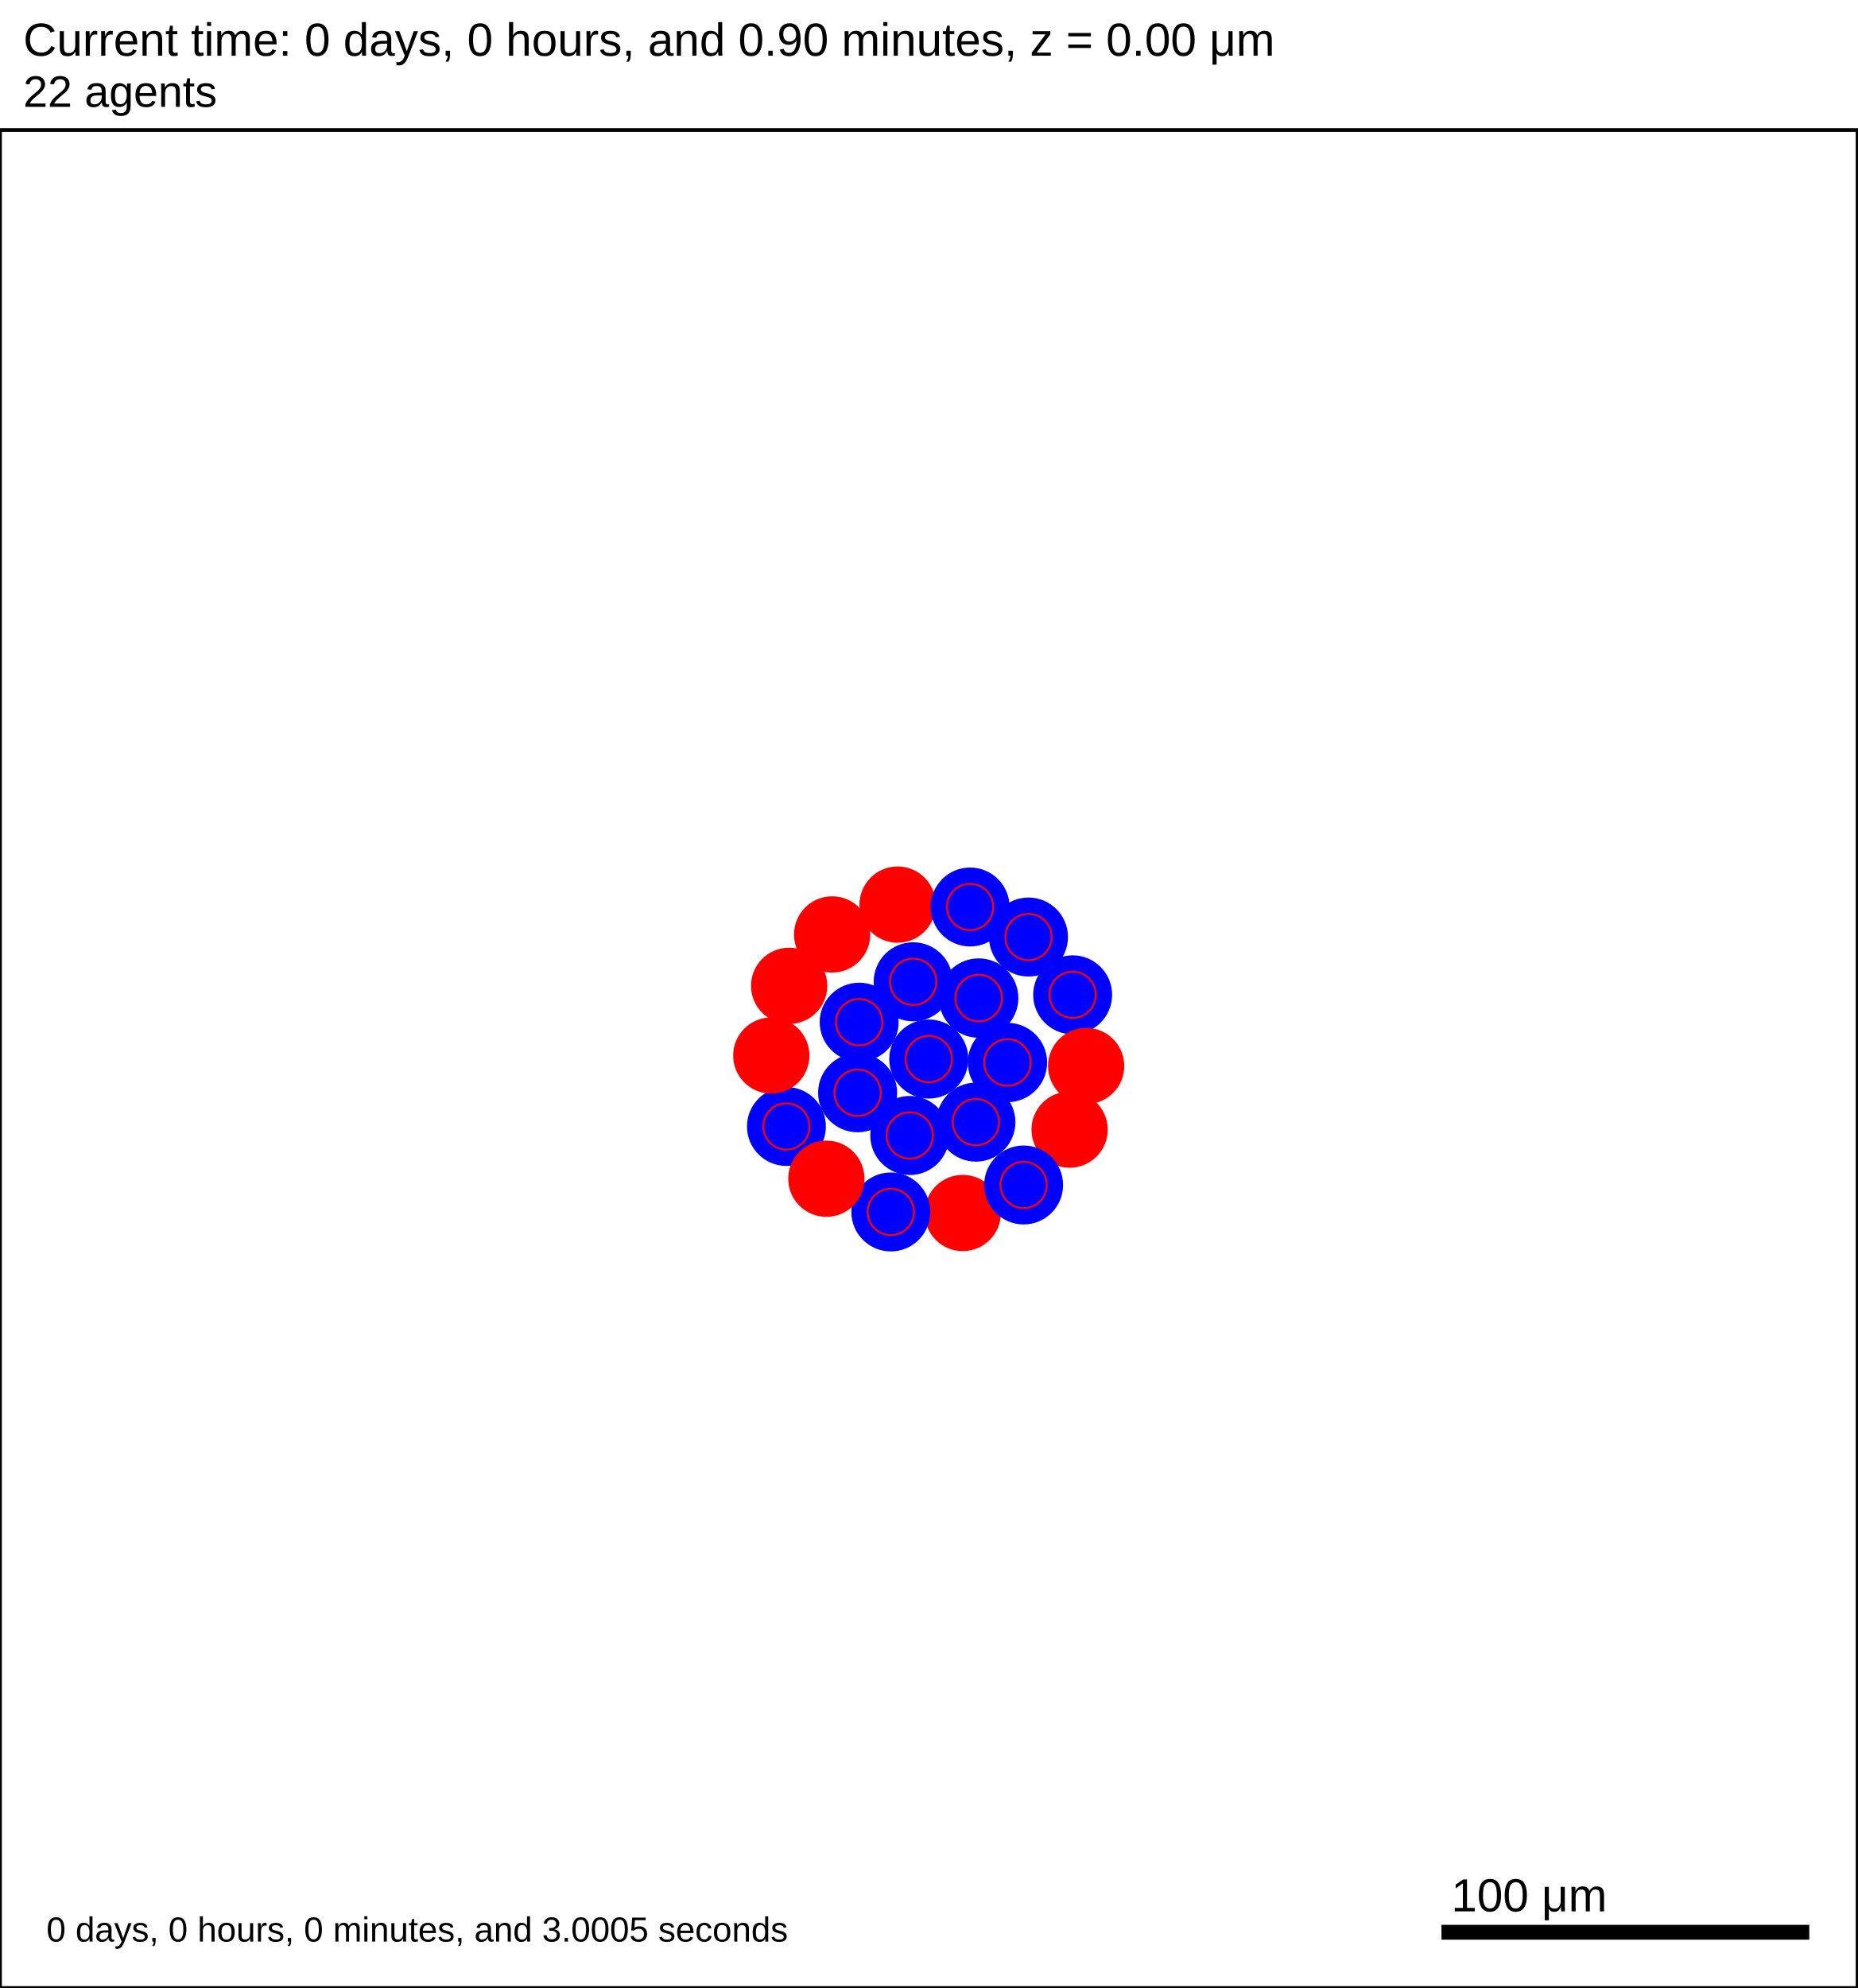
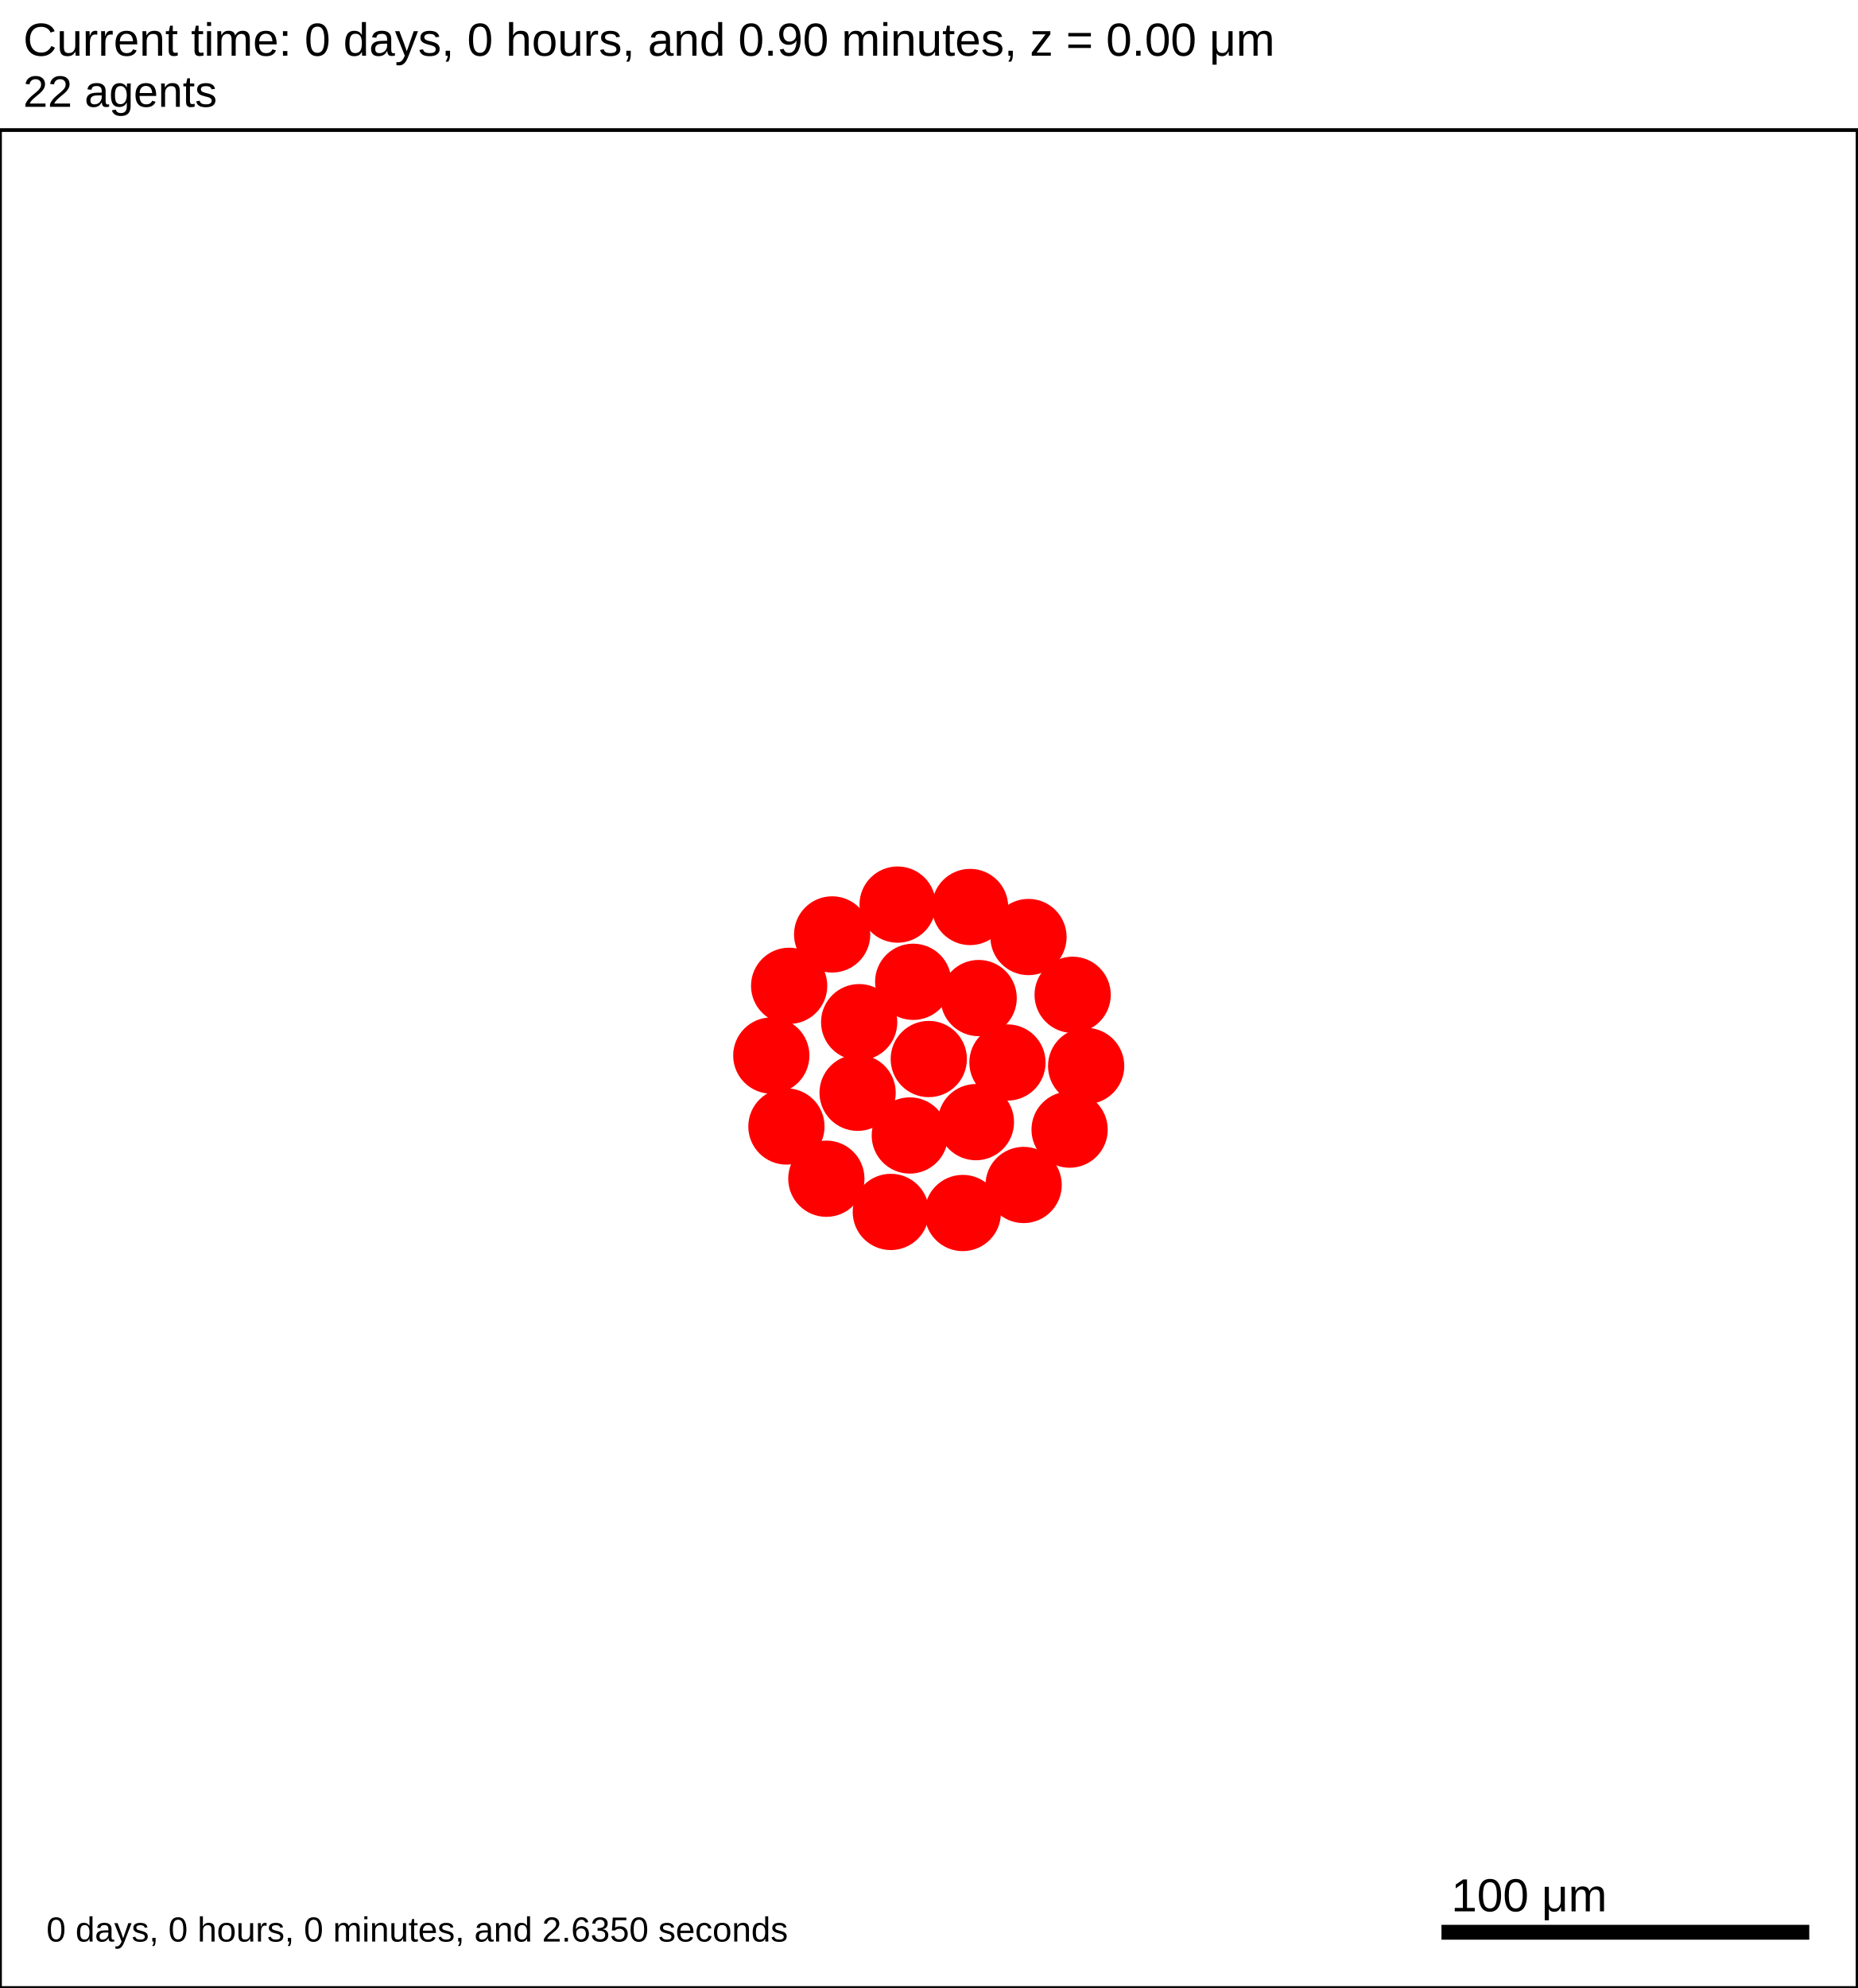
<svg xmlns="http://www.w3.org/2000/svg" version="1.1" width="500" height="535" id="svg2">
  <rect x="0" y="0" width="500" height="535" stroke-width="1" stroke="white" fill="white" />
  <text x="6.25" y="15" font-family="Arial" font-size="12.5" fill="black">
   Current time: 0 days, 0 hours, and 0.90 minutes, z = 0.00 μm
  </text>
  <text x="6.25" y="28.75" font-family="Arial" font-size="11.875" fill="black">
   22 agents
  </text>
  <g id="tissue" transform="translate(0,535) scale(1,-1)">
    <g id="ECM">
  </g>
    <g id="cells">
      <g id="cell0">
-         <circle cx="250" cy="250" r="10.391" stroke-width="0.5" stroke="blue" fill="blue" />
-         <circle cx="250" cy="250" r="6.239" stroke-width="0.5" stroke="red" fill="blue" />
+         <circle cx="250" cy="250" r="10.012" stroke-width="0.5" stroke="red" fill="red" />
+         <circle cx="250" cy="250" r="6.012" stroke-width="0.5" stroke="red" fill="red" />
      </g>
      <g id="cell1">
-         <circle cx="230.842" cy="240.923" r="10.387" stroke-width="0.5" stroke="blue" fill="blue" />
-         <circle cx="230.842" cy="240.923" r="6.237" stroke-width="0.5" stroke="red" fill="blue" />
+         <circle cx="230.842" cy="240.923" r="10.012" stroke-width="0.5" stroke="red" fill="red" />
+         <circle cx="230.842" cy="240.923" r="6.012" stroke-width="0.5" stroke="red" fill="red" />
      </g>
      <g id="cell2">
-         <circle cx="263.426" cy="266.406" r="10.433" stroke-width="0.5" stroke="blue" fill="blue" />
-         <circle cx="263.426" cy="266.406" r="6.265" stroke-width="0.5" stroke="red" fill="blue" />
+         <circle cx="263.426" cy="266.406" r="10.012" stroke-width="0.5" stroke="red" fill="red" />
+         <circle cx="263.426" cy="266.406" r="6.012" stroke-width="0.5" stroke="red" fill="red" />
      </g>
      <g id="cell3">
-         <circle cx="244.892" cy="229.425" r="10.387" stroke-width="0.5" stroke="blue" fill="blue" />
-         <circle cx="244.892" cy="229.425" r="6.237" stroke-width="0.5" stroke="red" fill="blue" />
+         <circle cx="244.892" cy="229.425" r="10.012" stroke-width="0.5" stroke="red" fill="red" />
+         <circle cx="244.892" cy="229.425" r="6.012" stroke-width="0.5" stroke="red" fill="red" />
      </g>
      <g id="cell4">
-         <circle cx="245.806" cy="270.781" r="10.387" stroke-width="0.5" stroke="blue" fill="blue" />
-         <circle cx="245.806" cy="270.781" r="6.237" stroke-width="0.5" stroke="red" fill="blue" />
+         <circle cx="245.806" cy="270.781" r="10.012" stroke-width="0.5" stroke="red" fill="red" />
+         <circle cx="245.806" cy="270.781" r="6.012" stroke-width="0.5" stroke="red" fill="red" />
      </g>
      <g id="cell5">
-         <circle cx="262.688" cy="233.016" r="10.381" stroke-width="0.5" stroke="blue" fill="blue" />
-         <circle cx="262.688" cy="233.016" r="6.234" stroke-width="0.5" stroke="red" fill="blue" />
+         <circle cx="262.688" cy="233.016" r="10.012" stroke-width="0.5" stroke="red" fill="red" />
+         <circle cx="262.688" cy="233.016" r="6.012" stroke-width="0.5" stroke="red" fill="red" />
      </g>
      <g id="cell6">
-         <circle cx="231.262" cy="259.916" r="10.375" stroke-width="0.5" stroke="blue" fill="blue" />
-         <circle cx="231.262" cy="259.916" r="6.23" stroke-width="0.5" stroke="red" fill="blue" />
+         <circle cx="231.262" cy="259.916" r="10.012" stroke-width="0.5" stroke="red" fill="red" />
+         <circle cx="231.262" cy="259.916" r="6.012" stroke-width="0.5" stroke="red" fill="red" />
      </g>
      <g id="cell7">
-         <circle cx="271.179" cy="249.063" r="10.424" stroke-width="0.5" stroke="blue" fill="blue" />
-         <circle cx="271.179" cy="249.063" r="6.259" stroke-width="0.5" stroke="red" fill="blue" />
+         <circle cx="271.179" cy="249.063" r="10.012" stroke-width="0.5" stroke="red" fill="red" />
+         <circle cx="271.179" cy="249.063" r="6.012" stroke-width="0.5" stroke="red" fill="red" />
      </g>
      <g id="cell8">
-         <circle cx="259.148" cy="208.561" r="10.012" stroke-width="0.5" stroke="red" fill="red" />
-         <circle cx="259.148" cy="208.561" r="6.012" stroke-width="0.5" stroke="red" fill="red" />
+         <circle cx="259.149" cy="208.562" r="10.012" stroke-width="0.5" stroke="red" fill="red" />
+         <circle cx="259.149" cy="208.562" r="6.012" stroke-width="0.5" stroke="red" fill="red" />
      </g>
      <g id="cell9">
-         <circle cx="211.683" cy="231.845" r="10.37" stroke-width="0.5" stroke="blue" fill="blue" />
-         <circle cx="211.683" cy="231.845" r="6.227" stroke-width="0.5" stroke="red" fill="blue" />
+         <circle cx="211.683" cy="231.845" r="10.012" stroke-width="0.5" stroke="red" fill="red" />
+         <circle cx="211.683" cy="231.845" r="6.012" stroke-width="0.5" stroke="red" fill="red" />
      </g>
      <g id="cell10">
        <circle cx="223.99" cy="283.531" r="10.012" stroke-width="0.5" stroke="red" fill="red" />
        <circle cx="223.99" cy="283.531" r="6.012" stroke-width="0.5" stroke="red" fill="red" />
      </g>
      <g id="cell11">
-         <circle cx="276.838" cy="282.832" r="10.378" stroke-width="0.5" stroke="blue" fill="blue" />
-         <circle cx="276.838" cy="282.832" r="6.232" stroke-width="0.5" stroke="red" fill="blue" />
+         <circle cx="276.837" cy="282.833" r="10.012" stroke-width="0.5" stroke="red" fill="red" />
+         <circle cx="276.837" cy="282.833" r="6.012" stroke-width="0.5" stroke="red" fill="red" />
      </g>
      <g id="cell12">
        <circle cx="287.906" cy="231.002" r="10.012" stroke-width="0.5" stroke="red" fill="red" />
        <circle cx="287.906" cy="231.002" r="6.012" stroke-width="0.5" stroke="red" fill="red" />
      </g>
      <g id="cell13">
-         <circle cx="239.783" cy="208.849" r="10.375" stroke-width="0.5" stroke="blue" fill="blue" />
-         <circle cx="239.783" cy="208.849" r="6.23" stroke-width="0.5" stroke="red" fill="blue" />
+         <circle cx="239.783" cy="208.849" r="10.012" stroke-width="0.5" stroke="red" fill="red" />
+         <circle cx="239.783" cy="208.849" r="6.012" stroke-width="0.5" stroke="red" fill="red" />
      </g>
      <g id="cell14">
        <circle cx="207.61" cy="250.938" r="10.012" stroke-width="0.5" stroke="red" fill="red" />
        <circle cx="207.61" cy="250.938" r="6.012" stroke-width="0.5" stroke="red" fill="red" />
      </g>
      <g id="cell15">
        <circle cx="241.613" cy="291.562" r="10.012" stroke-width="0.5" stroke="red" fill="red" />
        <circle cx="241.613" cy="291.562" r="6.012" stroke-width="0.5" stroke="red" fill="red" />
      </g>
      <g id="cell16">
-         <circle cx="288.725" cy="267.282" r="10.375" stroke-width="0.5" stroke="blue" fill="blue" />
-         <circle cx="288.725" cy="267.282" r="6.23" stroke-width="0.5" stroke="red" fill="blue" />
+         <circle cx="288.725" cy="267.282" r="10.012" stroke-width="0.5" stroke="red" fill="red" />
+         <circle cx="288.725" cy="267.282" r="6.012" stroke-width="0.5" stroke="red" fill="red" />
      </g>
      <g id="cell17">
-         <circle cx="275.531" cy="216.104" r="10.37" stroke-width="0.5" stroke="blue" fill="blue" />
-         <circle cx="275.531" cy="216.104" r="6.227" stroke-width="0.5" stroke="red" fill="blue" />
+         <circle cx="275.532" cy="216.104" r="10.012" stroke-width="0.5" stroke="red" fill="red" />
+         <circle cx="275.532" cy="216.104" r="6.012" stroke-width="0.5" stroke="red" fill="red" />
      </g>
      <g id="cell18">
        <circle cx="222.428" cy="217.789" r="10.012" stroke-width="0.5" stroke="red" fill="red" />
        <circle cx="222.428" cy="217.789" r="6.012" stroke-width="0.5" stroke="red" fill="red" />
      </g>
      <g id="cell19">
        <circle cx="212.414" cy="269.7" r="10.012" stroke-width="0.5" stroke="red" fill="red" />
        <circle cx="212.414" cy="269.7" r="6.012" stroke-width="0.5" stroke="red" fill="red" />
      </g>
      <g id="cell20">
-         <circle cx="261.124" cy="290.915" r="10.372" stroke-width="0.5" stroke="blue" fill="blue" />
-         <circle cx="261.124" cy="290.915" r="6.228" stroke-width="0.5" stroke="red" fill="blue" />
+         <circle cx="261.124" cy="290.915" r="10.012" stroke-width="0.5" stroke="red" fill="red" />
+         <circle cx="261.124" cy="290.915" r="6.012" stroke-width="0.5" stroke="red" fill="red" />
      </g>
      <g id="cell21">
        <circle cx="292.359" cy="248.125" r="10.012" stroke-width="0.5" stroke="red" fill="red" />
        <circle cx="292.359" cy="248.125" r="6.012" stroke-width="0.5" stroke="red" fill="red" />
      </g>
    </g>
  </g>
  <rect x="387.5" y="517.5" width="100" height="5" stroke-width="1" stroke="rgb(255,255,255)" fill="rgb(0,0,0)" />
  <text x="390.625" y="514.375" font-family="Arial" font-size="12.5" fill="black">
   100 μm
  </text>
  <text x="12.5" y="522.5" font-family="Arial" font-size="9.375" fill="black">
-    0 days, 0 hours, 0 minutes, and 3.0005 seconds
+    0 days, 0 hours, 0 minutes, and 2.6350 seconds
  </text>
  <rect x="0" y="35" width="500" height="500" stroke-width="1" stroke="rgb(0,0,0)" fill="none" />
</svg>
